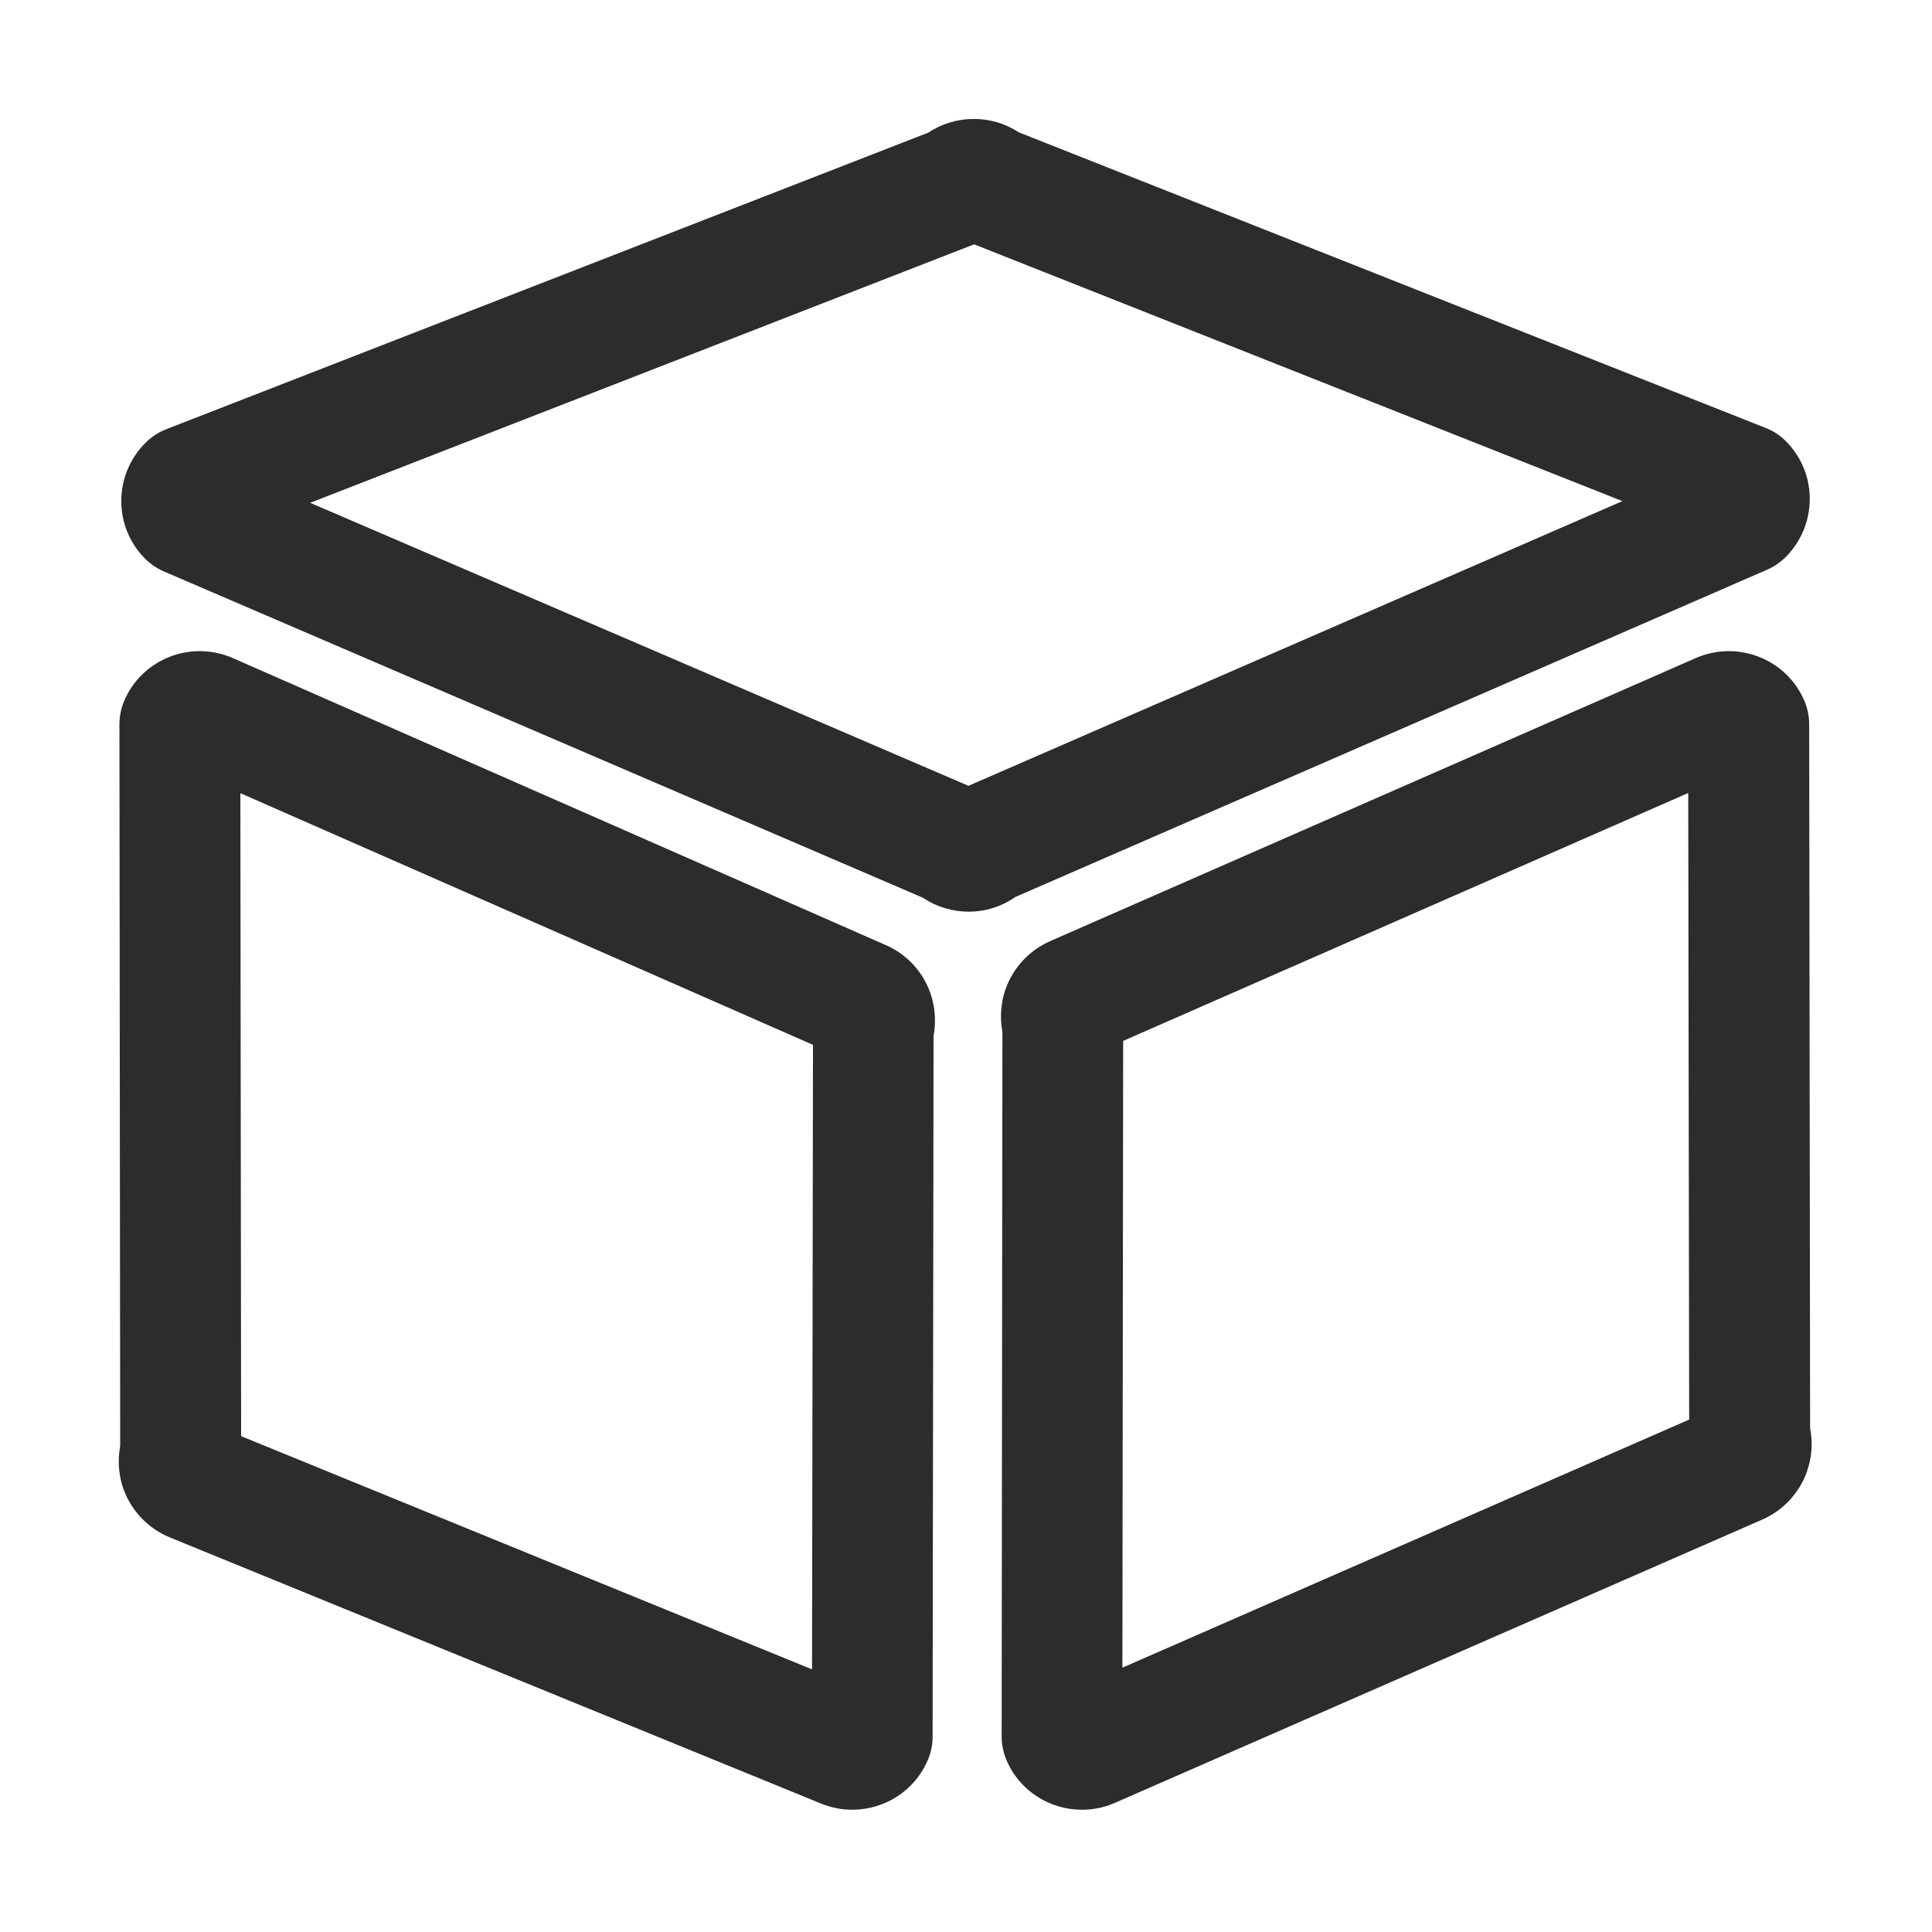
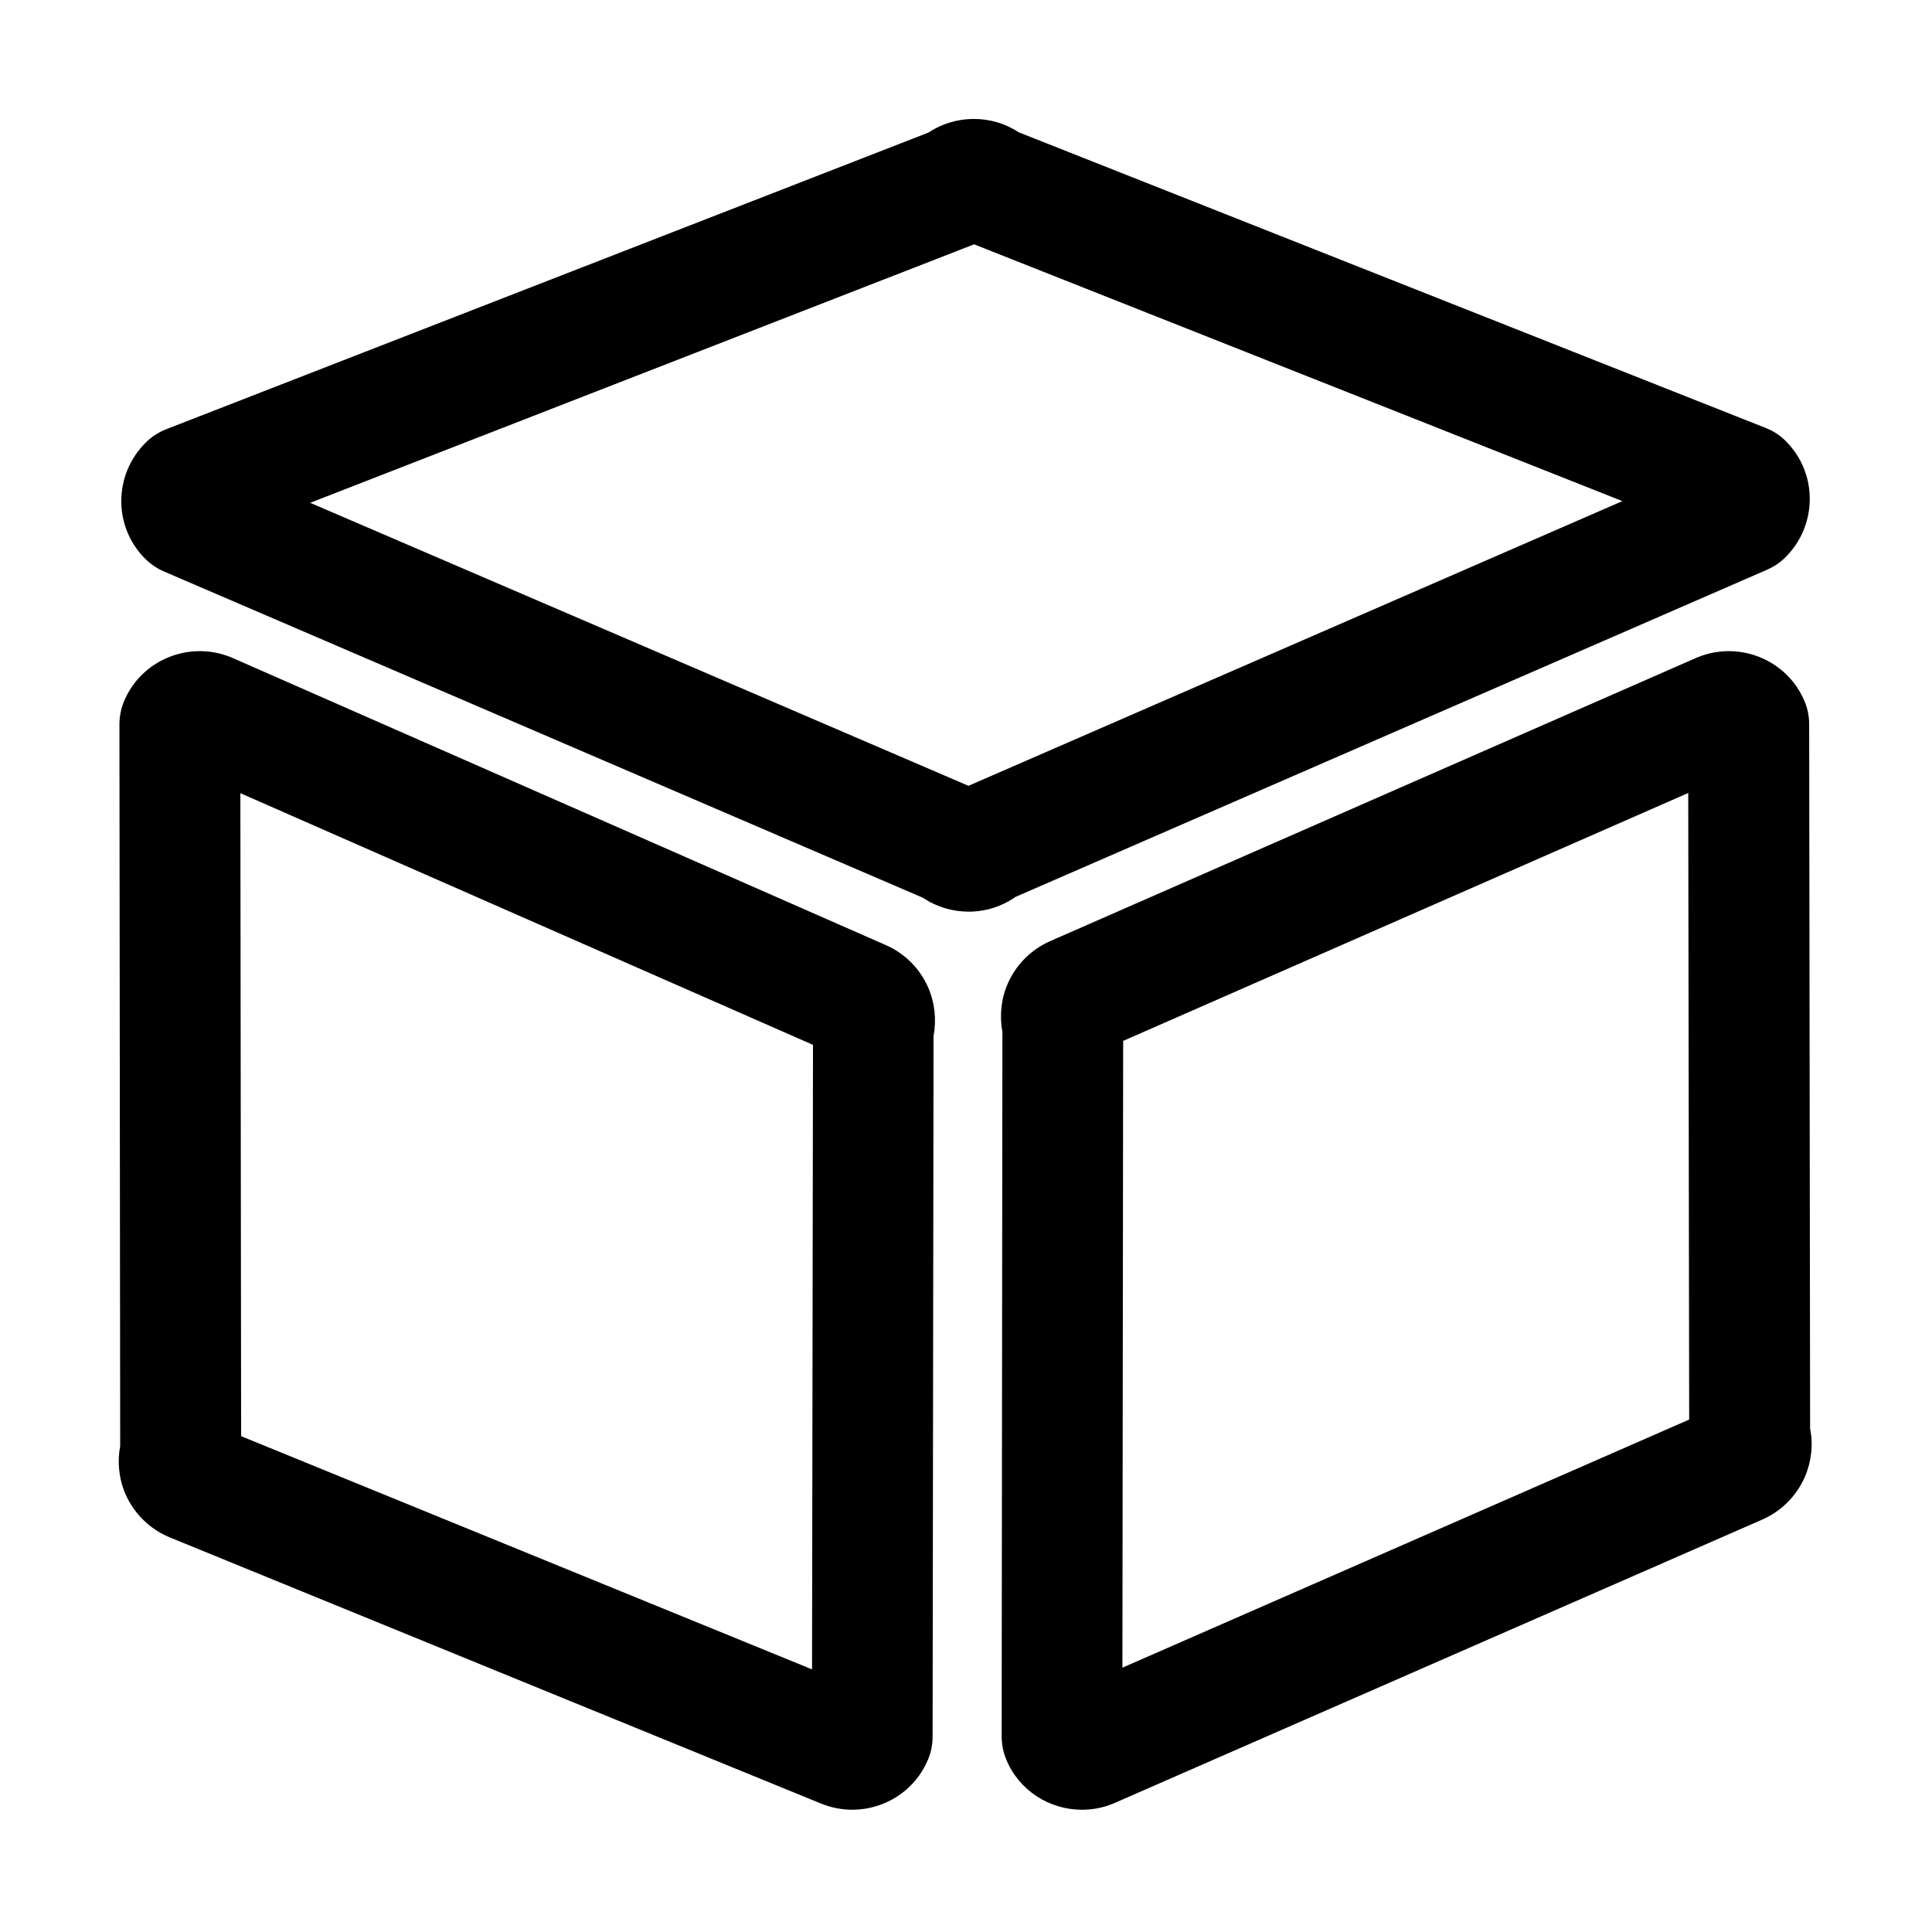
<svg xmlns="http://www.w3.org/2000/svg" t="1684143021109" class="icon" viewBox="0 0 1024 1024" version="1.1" p-id="11230" width="48" height="48">
-   <path d="M513.4 483.2c-8.5 0-17-2.5-24.3-7.4L86.9 302.9c-3.7-1.6-7.1-3.9-10-6.8-16.9-16.9-16.8-44.4 0.2-61.4 3.1-3.1 6.9-5.6 11-7.2L492 70.3c14.5-9.6 33.5-9.7 47.9-0.2l395.9 156.7c4.1 1.6 7.8 4 10.8 7.1 16.9 16.9 16.8 44.4-0.2 61.4-2.8 2.8-6.2 5.1-9.9 6.7L538.2 475.4c-7.4 5.2-16.1 7.8-24.8 7.8z m-349-216.7l348.9 150 346.6-150.9-343.6-136.1-351.9 137z m759.4 6.2zM501.4 120.8zM451.7 959.2c-5.5 0-11.2-1.1-16.6-3.3l-345-141c-10.7-4.4-19-12.6-23.6-23-3.5-8.1-4.4-17-2.8-25.5L63.3 384c0-4.2 0.8-8.3 2.4-12.2 9.1-22 34.5-32.5 56.8-23.4 0.2 0.1 0.5 0.2 0.7 0.3l345.8 152c10.4 4.4 18.5 12.5 23 22.8 3.5 8.1 4.4 17 2.8 25.6l-0.5 371.3c0 4.2-0.8 8.3-2.4 12.1-6.9 16.7-23.1 26.7-40.2 26.7z m7.6-62.5zM127.8 761.2l302.6 123.6 0.5-331-303.5-133.4 0.4 340.8z m316.3-201.5c0.1 0 0.1 0 0 0 0.1 0 0.1 0 0 0zM573.4 959.2c-17.1 0-33.3-10.1-40.1-26.7-1.6-3.9-2.4-8-2.4-12.2l0.4-373.4c-1.6-8.5-0.7-17.5 2.8-25.5 4.5-10.3 12.7-18.4 23-22.8L899 348.7c0.2-0.1 0.4-0.2 0.7-0.3 22.2-9.1 47.7 1.4 56.8 23.4 1.6 3.8 2.4 8 2.4 12.1l0.5 373.3c1.7 8.5 0.7 17.5-2.8 25.6-4.5 10.3-12.7 18.4-23 22.8l-342.8 150c-0.2 0.1-0.4 0.2-0.7 0.3-5.5 2.3-11.1 3.3-16.7 3.3z m4.5-32.9z m17.4-374.6l-0.4 332.2 300.4-131.5-0.5-332.1-299.5 131.4z m-13.3 5.9z" fill="#2c2c2c" p-id="11231" />
+   <path d="M513.4 483.2c-8.5 0-17-2.5-24.3-7.4L86.9 302.9c-3.7-1.6-7.1-3.9-10-6.8-16.9-16.9-16.8-44.4 0.2-61.4 3.1-3.1 6.9-5.6 11-7.2L492 70.3c14.5-9.6 33.5-9.7 47.9-0.2l395.9 156.7c4.1 1.6 7.8 4 10.8 7.1 16.9 16.9 16.8 44.4-0.2 61.4-2.8 2.8-6.2 5.1-9.9 6.7L538.2 475.4c-7.4 5.2-16.1 7.8-24.8 7.8z m-349-216.7l348.9 150 346.6-150.9-343.6-136.1-351.9 137z m759.4 6.2zM501.4 120.8zM451.7 959.2c-5.5 0-11.2-1.1-16.6-3.3l-345-141c-10.7-4.4-19-12.6-23.6-23-3.5-8.1-4.4-17-2.8-25.5L63.3 384c0-4.2 0.8-8.3 2.4-12.2 9.1-22 34.5-32.5 56.8-23.4 0.2 0.1 0.5 0.2 0.7 0.3l345.8 152c10.4 4.4 18.5 12.5 23 22.8 3.5 8.1 4.4 17 2.8 25.6l-0.5 371.3c0 4.2-0.8 8.3-2.4 12.1-6.9 16.7-23.1 26.7-40.2 26.7z m7.6-62.5zM127.8 761.2l302.6 123.6 0.5-331-303.5-133.4 0.4 340.8z m316.3-201.5c0.1 0 0.1 0 0 0 0.1 0 0.1 0 0 0zM573.4 959.2c-17.1 0-33.3-10.1-40.1-26.7-1.6-3.9-2.4-8-2.4-12.2l0.4-373.4c-1.6-8.5-0.7-17.5 2.8-25.5 4.5-10.3 12.7-18.4 23-22.8L899 348.7c0.2-0.1 0.4-0.2 0.7-0.3 22.2-9.1 47.7 1.4 56.8 23.4 1.6 3.8 2.4 8 2.4 12.1l0.5 373.3c1.7 8.5 0.7 17.5-2.8 25.6-4.5 10.3-12.7 18.4-23 22.8l-342.8 150c-0.2 0.1-0.4 0.2-0.7 0.3-5.5 2.3-11.1 3.3-16.7 3.3z m4.5-32.9z m17.4-374.6l-0.4 332.2 300.4-131.5-0.5-332.1-299.5 131.4z m-13.3 5.9z" p-id="11231" />
</svg>
